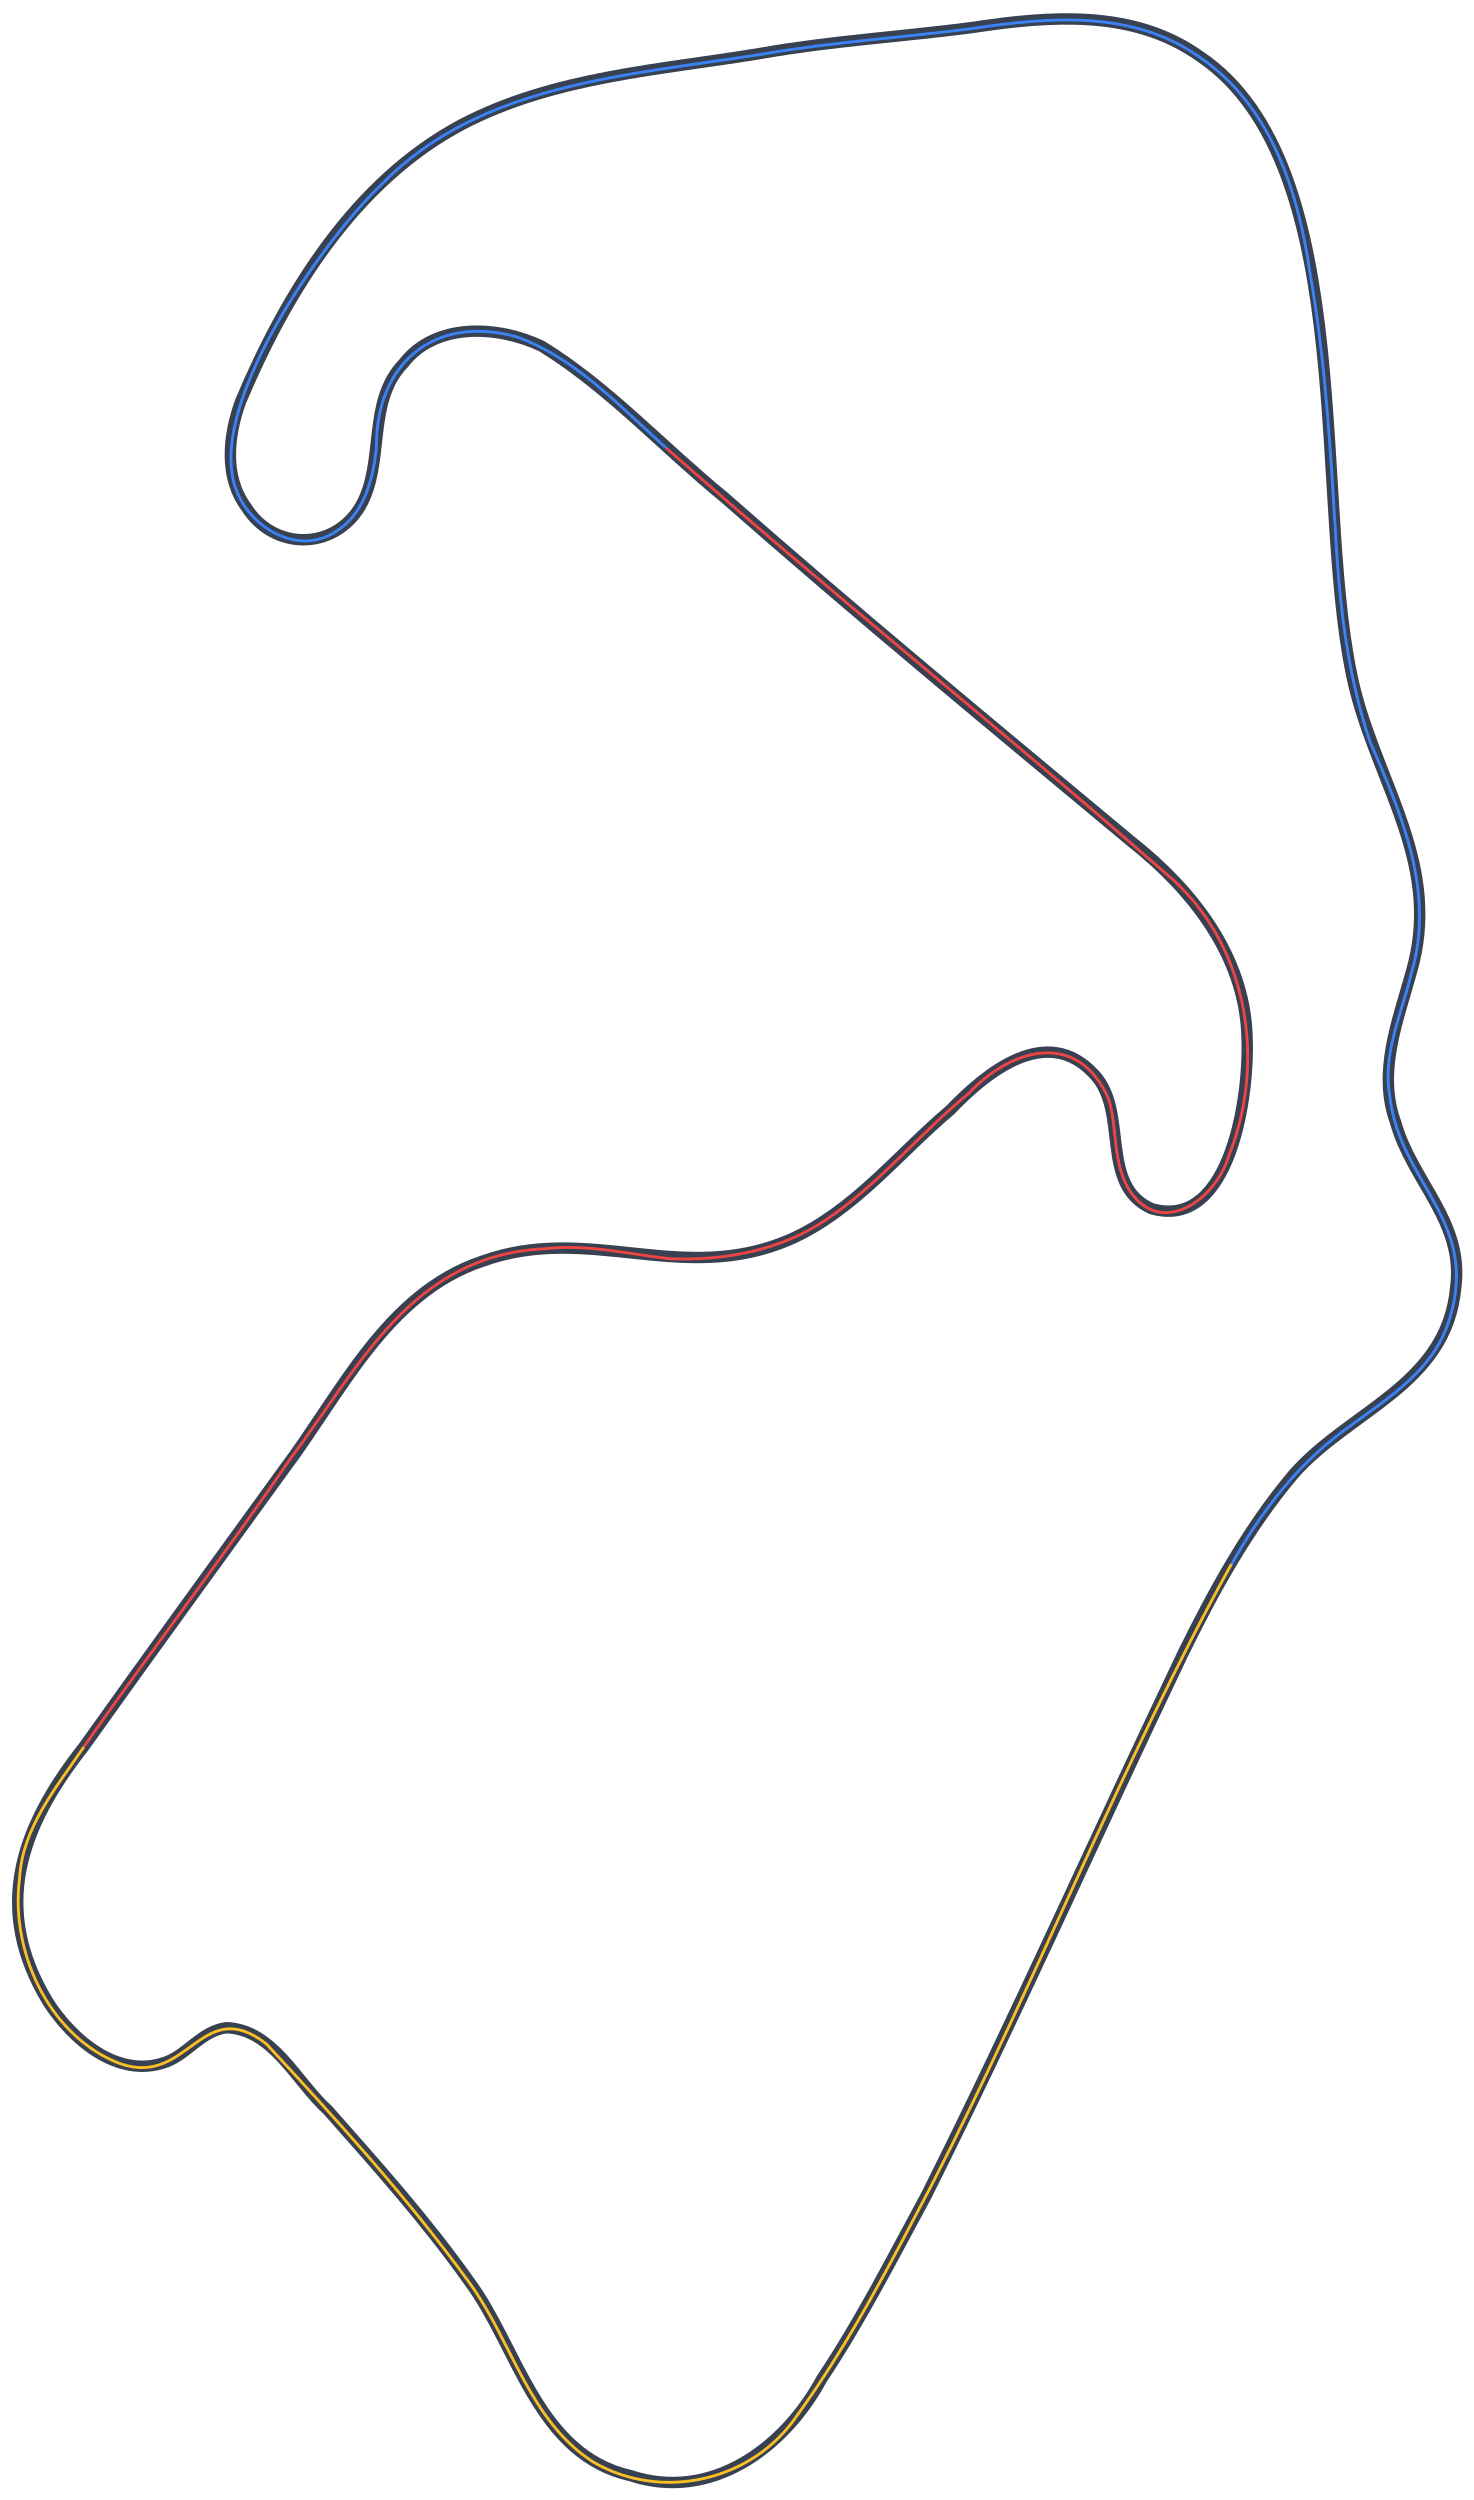
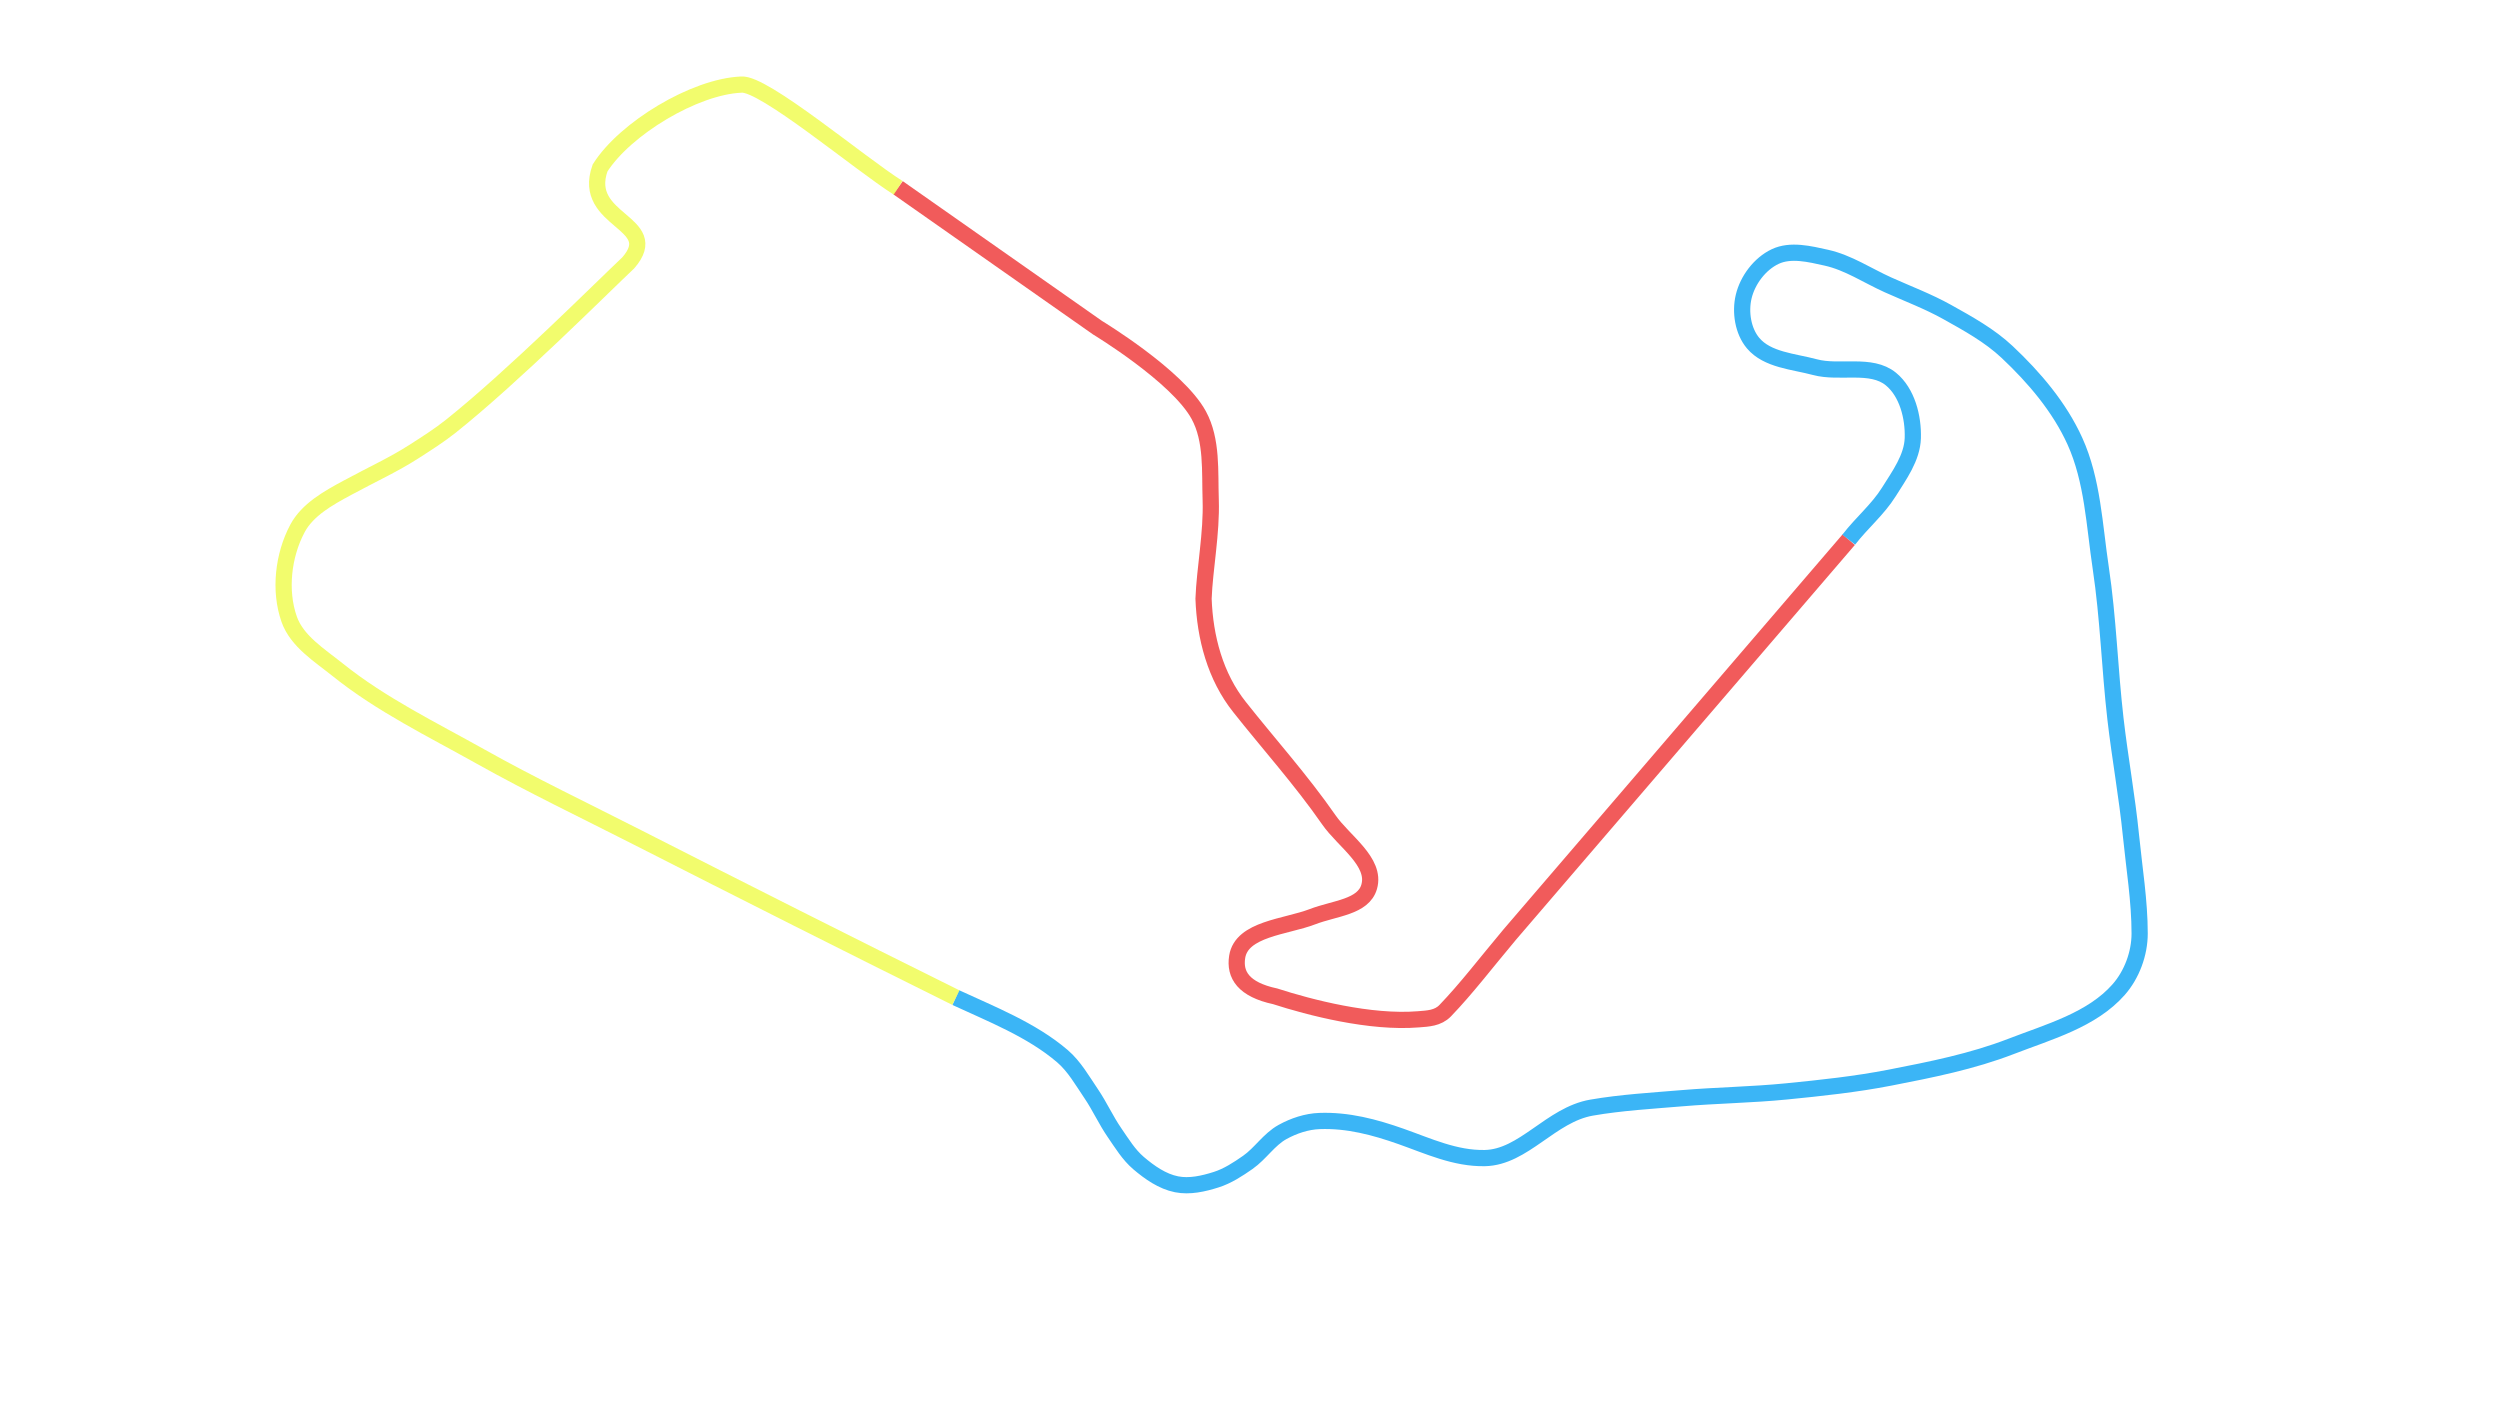
- <svg xmlns="http://www.w3.org/2000/svg" version="1.1" id="Layer_1" x="0px" y="0px" viewBox="0 0 587 995.6" style="enable-background:new 0 0 587 995.6;" xml:space="preserve">
-   <style type="text/css">
+ <svg xmlns="http://www.w3.org/2000/svg" version="1.1" id="Layer_1" x="0px" y="0px" viewBox="0 0 1542 867" xml:space="preserve" width="1542" height="867">
+   <defs id="defs4" />
+   <style type="text/css" id="style1">
	.st0{fill:none;stroke:#374151;stroke-width:4.547;stroke-miterlimit:2.274;}
	.st1{fill:none;stroke:#EF4444;stroke-width:1.137;stroke-miterlimit:2.274;}
	.st2{fill:none;stroke:#3B82F6;stroke-width:1.137;stroke-miterlimit:2.274;}
	.st3{fill:none;stroke:#FBBF24;stroke-width:1.137;stroke-miterlimit:2.274;}
</style>
-   <path vector-effect="non-scaling-stroke" class="st0" d="M33.4,695.6c26.3-36.9,53-73.6,79.6-110.3c22.7-30.1,40.8-70.2,79-83  c42.6-15.4,79.3,9.8,122.2-8.5c25.7-11.2,43.3-34.1,64.2-51.7c14.7-15.4,38.7-34.7,57.4-14.2c13.9,14.7,1.8,44,22.7,53.4  c32,9.4,39.3-46.8,38.1-68.8c-1-31.9-21.9-58.3-46-77.3c-54.2-45.2-109-90.3-162-137c-24.3-19.8-46.2-43.9-72.8-60.3  c-17.6-8.4-42.4-9.6-55.1,6.8c-14.8,15.4-7.2,39.3-17.1,56.8c-10.6,18-34.8,17.7-45.5,0.5c-9.1-12.2-7.1-28.8-2.3-42.1  c18.4-43.7,45.5-87.6,88.1-110.3c36.9-19.3,79.4-21.7,119.4-28.4c27.7-4.9,56.1-6.6,83.6-10.2c31-4.7,64.3-7.5,90.9,11.4  c64.9,43.6,44.2,182.2,62,252.9c10.1,39,34.5,70.1,22.2,112c-5.4,19.5-13.5,39.8-6.2,59.7c6.6,23.6,27.5,39.6,23.9,65.9  c-3.6,38.9-42.5,48.8-64.8,74.5c-18.1,21.5-31.7,46.5-43.8,71.1c-34.5,72.2-66.8,145.2-102.3,216c-13.5,24.9-26.2,49.9-41.5,72.8  c-15.1,28-44.4,49.1-76.2,38.6c-37.1-8.4-44.7-50.9-64.2-77.3c-17.3-24.4-37-46.4-56.3-68.2c-12.8-11.6-21.7-32.1-40.4-32.9  c-9.9,1.3-15.4,10.4-23.9,13.6c-19.3,7.2-37.7-9-47.2-23.9C-3.6,759.8,8.4,727.4,33.4,695.6z" />
-   <path vector-effect="non-scaling-stroke" class="st1" d="M33.4,695.6C60.2,657.3,89,620,115.3,581.4c28-37.2,48.7-81.7,101.7-84.1  c16.6-2,33.5,2.2,50,4c21.8,0.8,44.3-3.4,62.5-15.9c20.8-14.1,37-34.2,56.3-50c17.3-18.4,43.8-25.2,55.7,2.3c3.6,11.7,1.5,25,8,35.8  c12.4,20.1,34.7,4.4,39.8-13.1c15.4-38.1,7.5-85.6-25-112.5C399,290.6,330.5,235.9,265.3,178.4" />
-   <path vector-effect="non-scaling-stroke" class="st2" d="M265.3,178.4c-18.3-16.4-36.2-36-59.7-44.3c-32.8-9-56.1,10.8-55.7,44.3  c-1.4,12.7-4.9,26.6-16.5,33.5c-14.2,9.2-32.6-1-38.7-15.3c-14.7-32.5,33.8-101,57.4-123.3c39.2-40.3,98.8-43.3,151.2-51.7  c27.5-4.8,55.8-6.6,83.6-10.2c30.8-4.6,64.1-7.6,90.9,11.4c28.2,19.2,39.1,53,43.8,85.3c6.6,37.3,8.5,75.4,10.8,113.1  c1.7,25,5.1,50.1,13.1,73.9c12.7,29.4,26.2,60.3,16.5,92.7c-3.8,16-11.6,32-8.5,48.9c3.9,34.5,35.7,49.2,23.9,88.1  c-6.7,23.3-29.1,34.3-46.6,48.3c-16.7,13.4-30,31.3-40.4,50" />
-   <path vector-effect="non-scaling-stroke" class="st3" d="M490.4,622.9c-44.2,80-77.5,165.9-119.4,247.3  c-16.4,31.2-32.7,62.9-53.4,91.5c-17.6,26.4-54,34.7-81.3,18.8c-25.7-16.4-32.3-48.1-49.5-71.6c-24.4-33.6-52.5-64.5-80.7-94.9  c-26.6-20.8-31.5,19.8-60.8,6.8c-26.7-11.8-41.2-44.5-37.5-72.8c1-20,14.8-36.4,25.6-52.3" />
+   <path vector-effect="non-scaling-stroke" class="st1" d="m 553.954,115.833 123.038,86.31 c 0,0 49.225,29.762 62.379,53.886 8.445,15.487 6.794,34.771 7.392,52.4 0.689,20.326 -3.752,42.715 -4.412,60.855 0.85,23.842 7.209,48.053 22.282,66.917 17.024,21.574 38.172,45.185 54.988,69.459 9.155,13.216 29.338,25.871 24.881,41.318 -3.62,12.547 -21.125,13.134 -34.989,18.451 -16.491,6.324 -43.662,7.412 -46.417,24.725 -1.772,11.131 3.943,20.198 23.434,24.378 21.388,6.894 58.635,16.613 88.369,14.181 5.767,-0.472 11.96,-0.611 16.522,-5.353 13.107,-13.623 24.814,-29.078 39.845,-46.988 L 1140.286,332.875" id="path2" style="stroke:#ef4444;stroke-width:10;stroke-dasharray:none;stroke-opacity:0.872" />
+   <path vector-effect="non-scaling-stroke" class="st2" d="m 1140.286,332.875 c 8.221,-10.629 17.951,-18.559 24.75,-29.423 6.426,-10.268 14.395,-21.09 14.783,-33.197 0.415,-12.957 -3.478,-28.259 -13.512,-36.467 -12.239,-10.012 -31.596,-3.231 -46.864,-7.339 -13.163,-3.541 -29.334,-4.378 -38.12,-14.799 -6.287,-7.457 -8.08,-19.184 -5.829,-28.674 2.422,-10.211 9.968,-20.272 19.46,-24.748 9.52,-4.49 21.294,-1.559 31.568,0.728 13.505,3.007 25.364,11.064 37.983,16.737 12.196,5.483 24.788,10.205 36.465,16.721 12.949,7.227 26.208,14.524 37.012,24.681 16.779,15.772 32.301,34.025 41.808,54.999 10.987,24.239 11.999,51.911 15.955,78.228 4.635,30.835 5.511,62.126 9.077,93.103 2.764,24.008 7.138,47.822 9.547,71.868 2.017,20.131 5.367,40.454 5.365,60.524 -10e-4,12.298 -4.809,25.319 -12.932,34.553 -16.532,18.791 -43.052,26.033 -66.394,35.063 -23.953,9.267 -49.398,14.334 -74.608,19.244 -21.088,4.107 -42.511,6.384 -63.891,8.501 -21.481,2.128 -43.112,2.396 -64.622,4.216 -18.558,1.571 -37.221,2.61 -55.573,5.786 -25.187,4.359 -41.856,30.644 -65.857,31.128 -18.341,0.37 -35.057,-7.49 -51.636,-13.335 -16.579,-5.845 -32.924,-10.164 -50.328,-9.534 -7.925,0.287 -15.864,2.936 -22.81,6.762 -8.322,4.584 -13.66,13.33 -21.451,18.768 -6.08,4.244 -12.455,8.417 -19.521,10.663 -7.812,2.483 -16.388,4.441 -24.427,2.838 -8.777,-1.75 -16.631,-7.285 -23.443,-13.089 -6.063,-5.167 -10.289,-12.196 -14.813,-18.753 -5.309,-7.696 -9.15,-16.334 -14.403,-24.069 -5.452,-8.027 -10.348,-16.78 -17.709,-23.102 -18.965,-16.288 -44.512,-26.25 -65.731,-36.116" id="path3" style="stroke:#3bb5f6;stroke-width:10;stroke-dasharray:none;stroke-opacity:1" />
+   <path vector-effect="non-scaling-stroke" class="st3" d="m 589.587,615.34 c -66.043,-32.736 -131.158,-65.612 -196.501,-98.884 -32.341,-16.467 -65.128,-32.12 -96.787,-49.862 -29.913,-16.763 -61.17,-31.953 -87.921,-53.406 -11.28,-9.046 -25.254,-17.652 -30.034,-31.298 -6.184,-17.658 -3.678,-39.375 5.103,-55.896 6.197,-11.66 19.065,-18.779 30.682,-25.058 16.256,-8.786 28.696,-14.347 41.506,-22.594 7.669,-4.937 15.402,-9.835 22.529,-15.526 38.734,-30.928 92.875,-85.168 109.388,-100.727 21.928,-25.29 -29.257,-25.283 -17.442,-58.468 15.423,-24.396 58.386,-50.241 87.081,-51.436 13.599,-1.388 73.046,48.673 96.763,63.648" id="path4" style="stroke:#ebfb24;stroke-width:10;stroke-dasharray:none;stroke-opacity:0.662" />
</svg>
